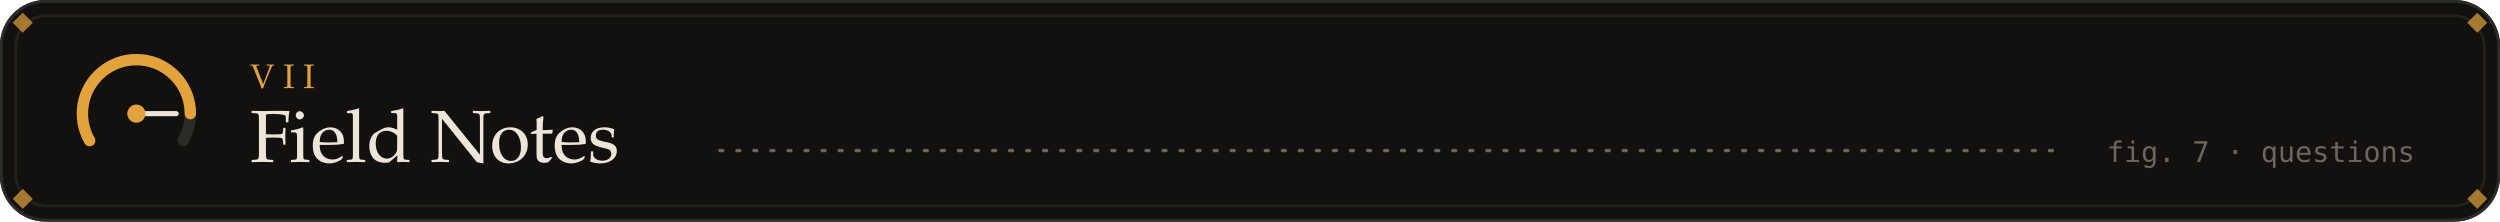
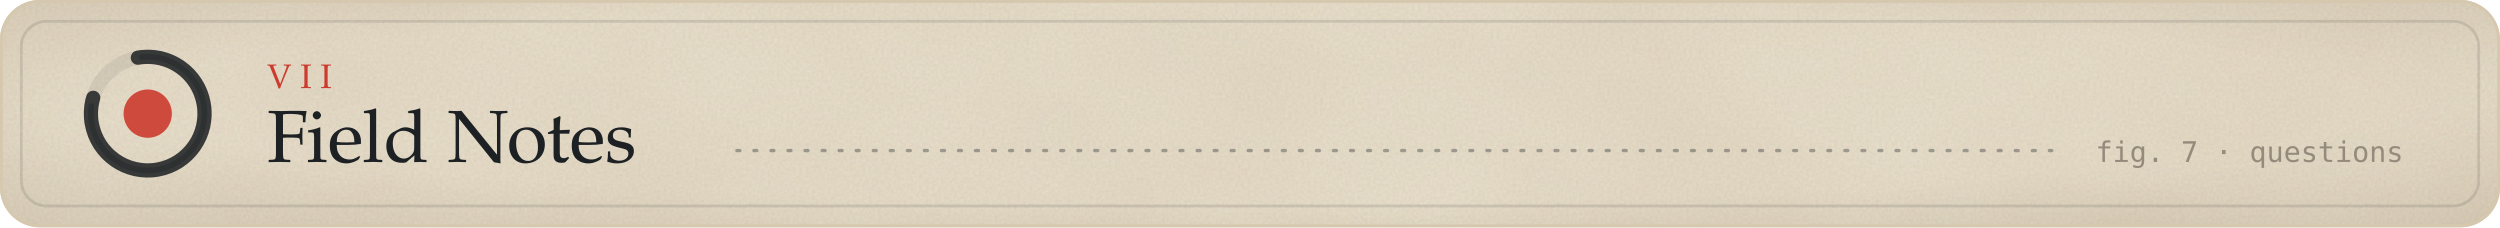
- <svg xmlns="http://www.w3.org/2000/svg" viewBox="0 0 880 78" width="880" height="78" role="img" aria-label="VII. Field Notes">
+ <svg xmlns="http://www.w3.org/2000/svg" viewBox="0 0 880 80" width="880" height="80" role="img" aria-label="VII. Field Notes">
  <defs>
+     <filter id="s6-fibre" x="0" y="0" width="100%" height="100%">
+       <feTurbulence type="fractalNoise" baseFrequency="0.011 0.018" numOctaves="3" seed="11" />
+       <feColorMatrix values="0 0 0 0 0.55  0 0 0 0 0.45  0 0 0 0 0.3  0 0 0 0.22 0" />
+     </filter>
+     <filter id="s6-grain" x="0" y="0" width="100%" height="100%">
+       <feTurbulence type="fractalNoise" baseFrequency="0.9" numOctaves="2" seed="4" stitchTiles="stitch" />
+       <feColorMatrix values="0 0 0 0 0.3  0 0 0 0 0.25  0 0 0 0 0.18  0 0 0 0.16 0" />
+     </filter>
+     <radialGradient id="s6-vignette" cx="0.5" cy="0.45" r="0.75">
+       <stop offset="0.6" stop-color="#7a6648" stop-opacity="0" />
+       <stop offset="1" stop-color="#7a6648" stop-opacity="0.16" />
+     </radialGradient>
    <clipPath id="s6-clip">
-       <rect width="880" height="78" rx="16" />
+       <rect width="880" height="80" rx="14" />
    </clipPath>
-     <radialGradient id="s6-ember">
-       <stop offset="0" stop-color="#e2a23c" stop-opacity="0.5" />
-       <stop offset="1" stop-color="#e2a23c" stop-opacity="0" />
-     </radialGradient>
  </defs>
  <g clip-path="url(#s6-clip)">
-     <rect width="880" height="78" fill="#121110" />
+     <rect width="880" height="80" fill="#ebe2cf" />
+     <rect width="880" height="80" filter="url(#s6-fibre)" />
+     <rect width="880" height="80" filter="url(#s6-grain)" />
+     <rect width="880" height="80" fill="url(#s6-vignette)" />
+     <circle cx="52" cy="40" r="20" fill="none" stroke="#1d2124" stroke-opacity="0.08" stroke-width="5" />
+     <circle cx="52" cy="40" r="20" fill="none" stroke="#1d2124" stroke-width="5" stroke-opacity="0.85" stroke-linecap="round" stroke-dasharray="103.36 125.66" transform="rotate(-100 52 40)">
+       <animate attributeName="stroke-dasharray" from="0 125.66" to="103.36 125.66" dur="1.6s" calcMode="spline" keyTimes="0;1" keySplines="0.22 1 0.36 1" fill="freeze" />
+     </circle>
+     <circle cx="52" cy="40" r="20" fill="none" stroke="#1d2124" stroke-width="2" stroke-opacity="0.35" stroke-linecap="round" stroke-dasharray="98.96 125.66" transform="rotate(-96 52 40)">
+       <animate attributeName="stroke-dasharray" from="0 125.66" to="98.96 125.66" dur="1.6s" calcMode="spline" keyTimes="0;1" keySplines="0.22 1 0.36 1" fill="freeze" />
+     </circle>
+     <circle cx="52" cy="40" r="8.5" fill="#cc3b2e" opacity="0.9" />
+     <text x="94" y="31" font-family="Georgia, 'Iowan Old Style', 'Palatino Linotype', 'Times New Roman', serif" font-size="12" fill="#cc3b2e" letter-spacing="3">VII</text>
+     <text x="94" y="57" font-family="Georgia, 'Iowan Old Style', 'Palatino Linotype', 'Times New Roman', serif" font-size="26" fill="#1d2124">Field Notes</text>
+     <line x1="259.4" y1="53" x2="722.2" y2="53" stroke="#1d2124" stroke-opacity="0.35" stroke-width="1.2" stroke-dasharray="1 5" stroke-linecap="round" />
+     <text x="846" y="57" font-family="ui-monospace, SFMono-Regular, Menlo, Consolas, 'DejaVu Sans Mono', monospace" font-size="10" fill="#958b7c" text-anchor="end">fig. 7 · questions</text>
  </g>
-   <rect x="0.5" y="0.5" width="879" height="77" rx="15.5" fill="none" stroke="#2d2b27" />
-   <rect x="5.5" y="5.5" width="869" height="67" rx="11" fill="none" stroke="#23211e" />
-   <rect x="5.5" y="5.5" width="5" height="5" fill="#e2a23c" opacity="0.7" transform="rotate(45 8 8)" />
-   <rect x="869.5" y="5.5" width="5" height="5" fill="#e2a23c" opacity="0.7" transform="rotate(45 872 8)" />
-   <rect x="5.5" y="67.5" width="5" height="5" fill="#e2a23c" opacity="0.7" transform="rotate(45 8 70)" />
-   <rect x="869.5" y="67.5" width="5" height="5" fill="#e2a23c" opacity="0.7" transform="rotate(45 872 70)" />
-   <path d="M 31.55 49.5 A 19 19 0 1 1 64.45 49.5" fill="none" stroke="#2d2b27" stroke-width="4" stroke-linecap="round" />
-   <path d="M 31.55 49.5 A 19 19 0 1 1 64.45 49.5" fill="none" stroke="#e2a23c" stroke-width="4" stroke-linecap="round" stroke-dasharray="69.64 79.59">
-     <animate attributeName="stroke-dasharray" from="0 79.59" to="69.64 79.59" dur="1.4s" calcMode="spline" keyTimes="0;1" keySplines="0.22 1 0.36 1" fill="freeze" />
-   </path>
-   <g transform="rotate(360 48 40)">
-     <animateTransform attributeName="transform" type="rotate" from="150 48 40" to="360 48 40" dur="1.4s" calcMode="spline" keyTimes="0;1" keySplines="0.22 1 0.36 1" fill="freeze" />
-     <line x1="48" y1="40" x2="62" y2="40" stroke="#ece5d8" stroke-width="1.8" stroke-linecap="round" />
-   </g>
-   <circle cx="48" cy="40" r="3.2" fill="#e2a23c" />
-   <text x="88" y="31" font-family="Georgia, 'Iowan Old Style', 'Palatino Linotype', 'Times New Roman', serif" font-size="12" fill="#e2a23c" letter-spacing="3">VII</text>
-   <text x="88" y="57" font-family="Georgia, 'Iowan Old Style', 'Palatino Linotype', 'Times New Roman', serif" font-size="26" fill="#ece5d8">Field Notes</text>
-   <line x1="253.4" y1="53" x2="726.2" y2="53" stroke="#6c655b" stroke-width="1.2" stroke-dasharray="1 5" stroke-linecap="round" />
-   <text x="850" y="57" font-family="ui-monospace, SFMono-Regular, Menlo, Consolas, 'DejaVu Sans Mono', monospace" font-size="10" fill="#6c655b" text-anchor="end">fig. 7 · questions</text>
+   <rect x="0.5" y="0.5" width="879" height="79" rx="13.5" fill="none" stroke="#d5c8ae" />
+   <rect x="7.5" y="7.5" width="865" height="65" rx="9" fill="none" stroke="#1d2124" stroke-opacity="0.12" />
</svg>
